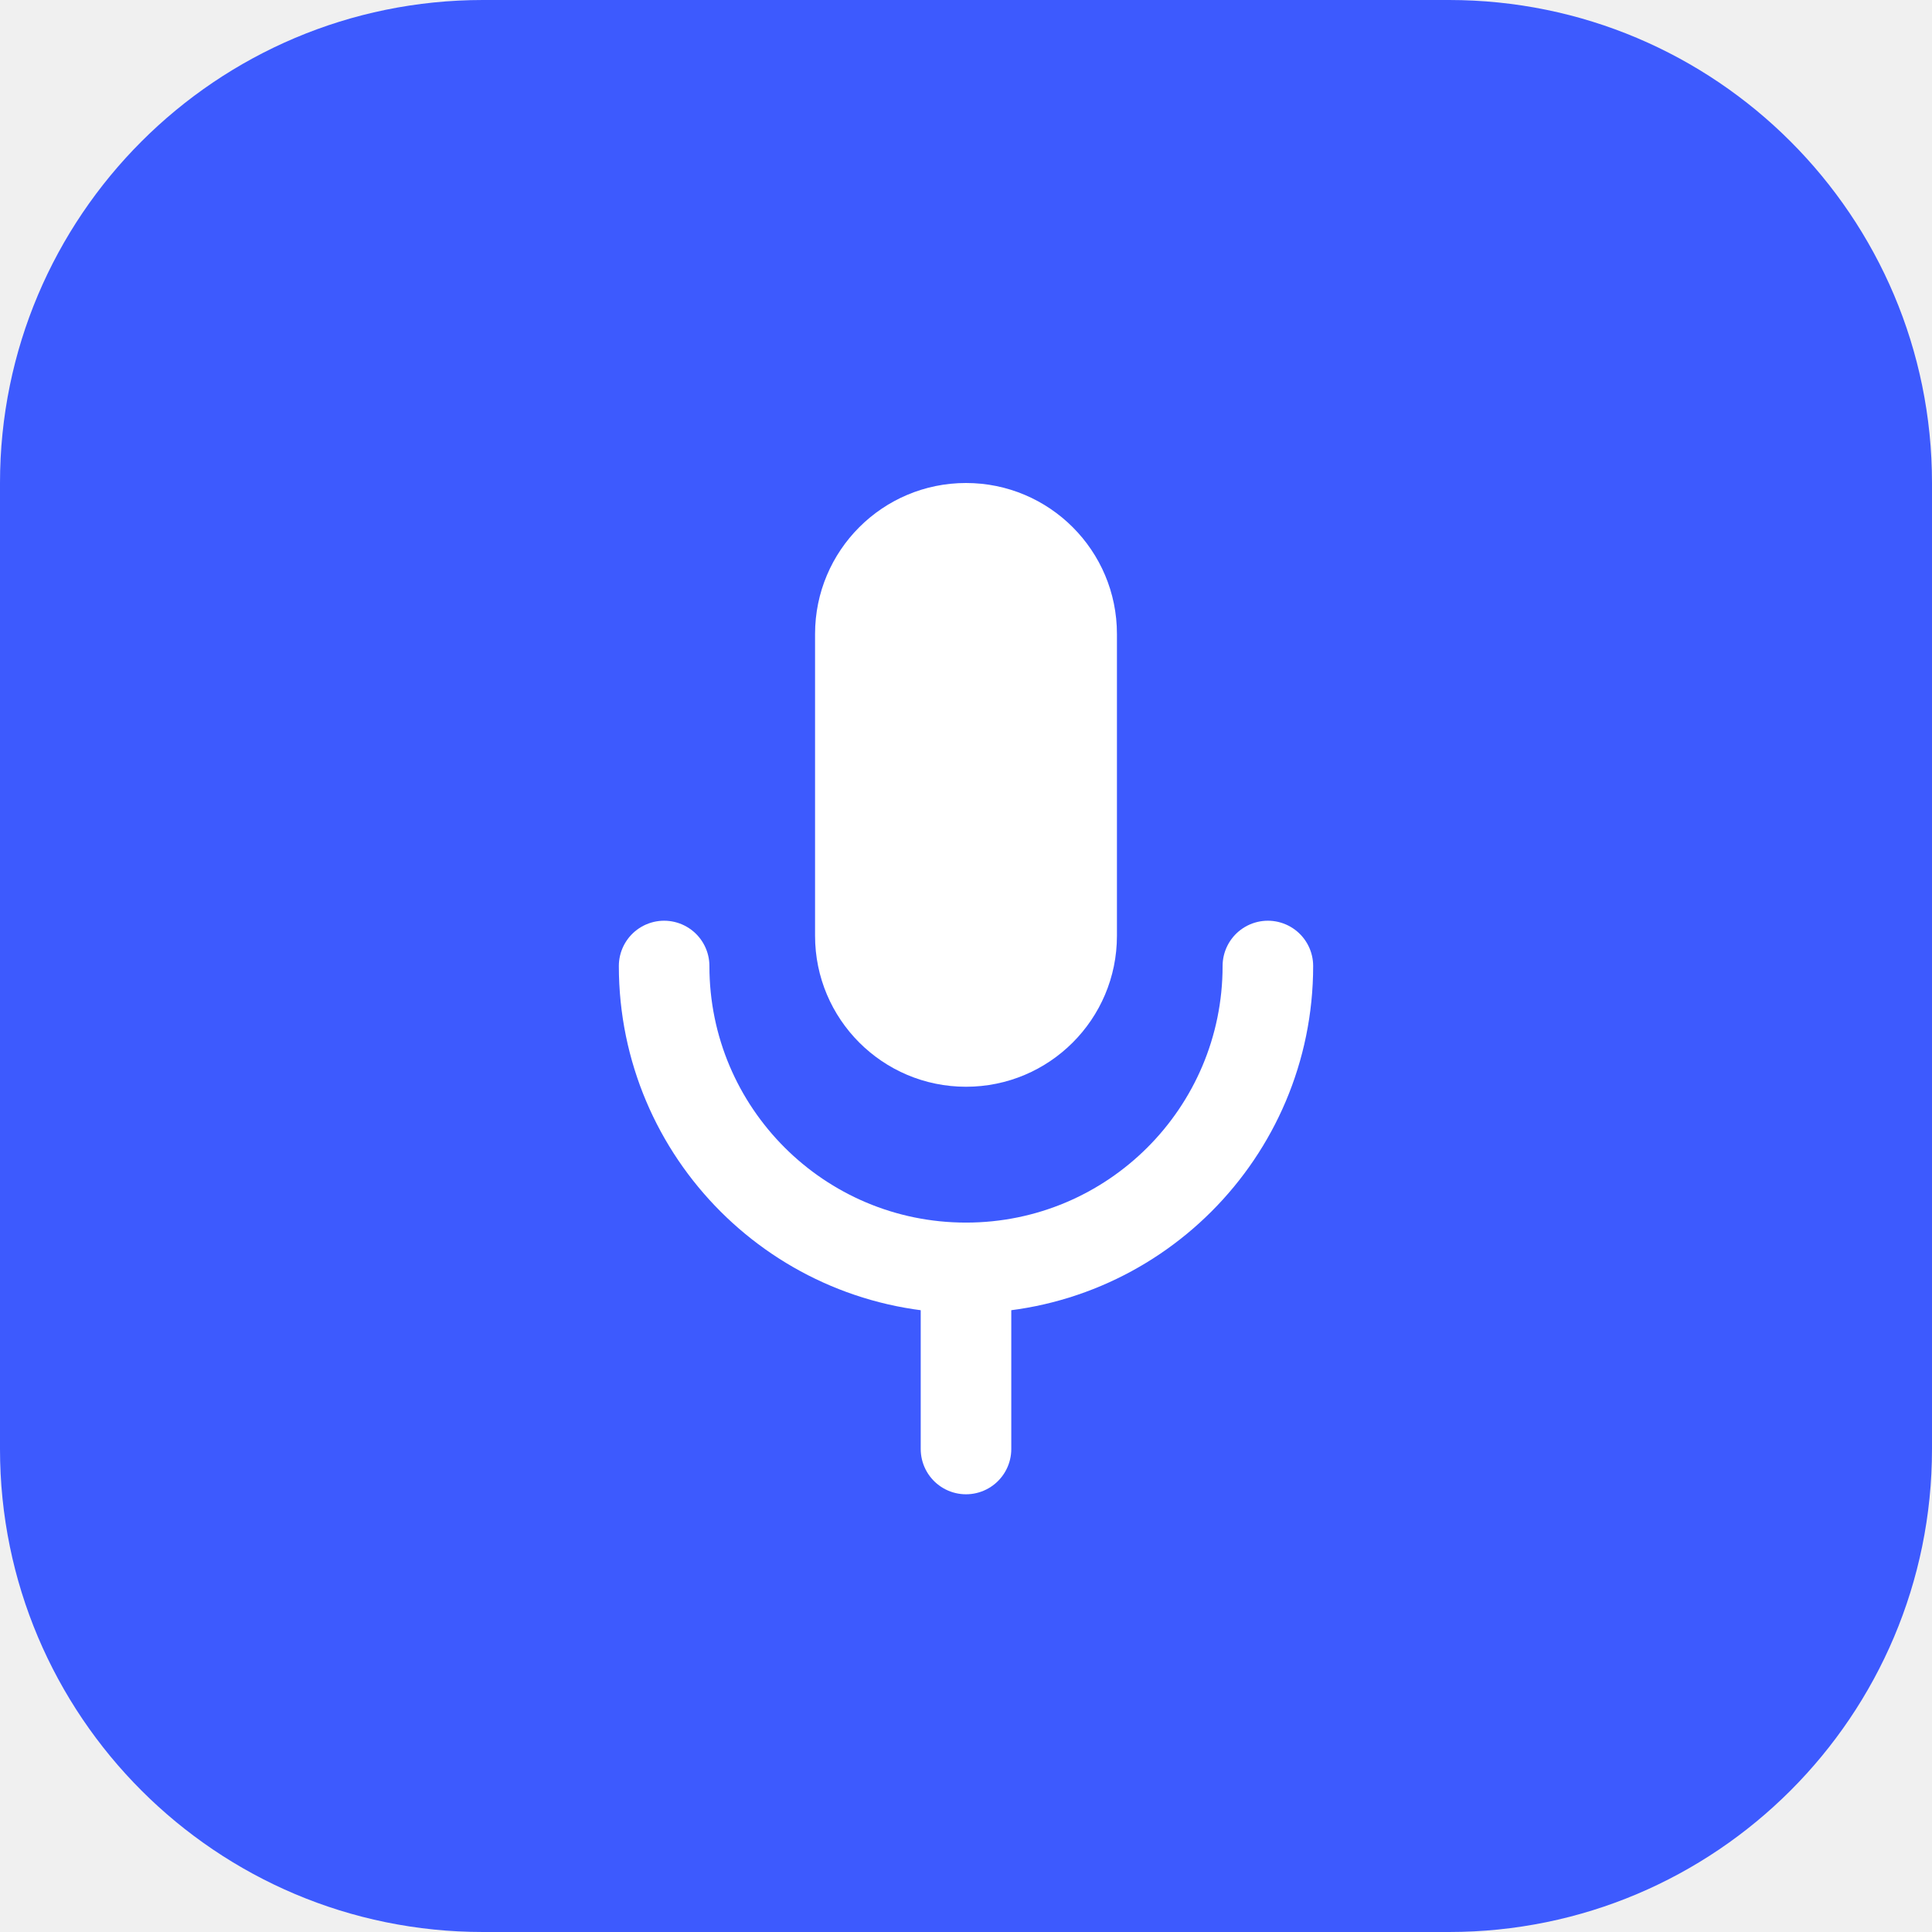
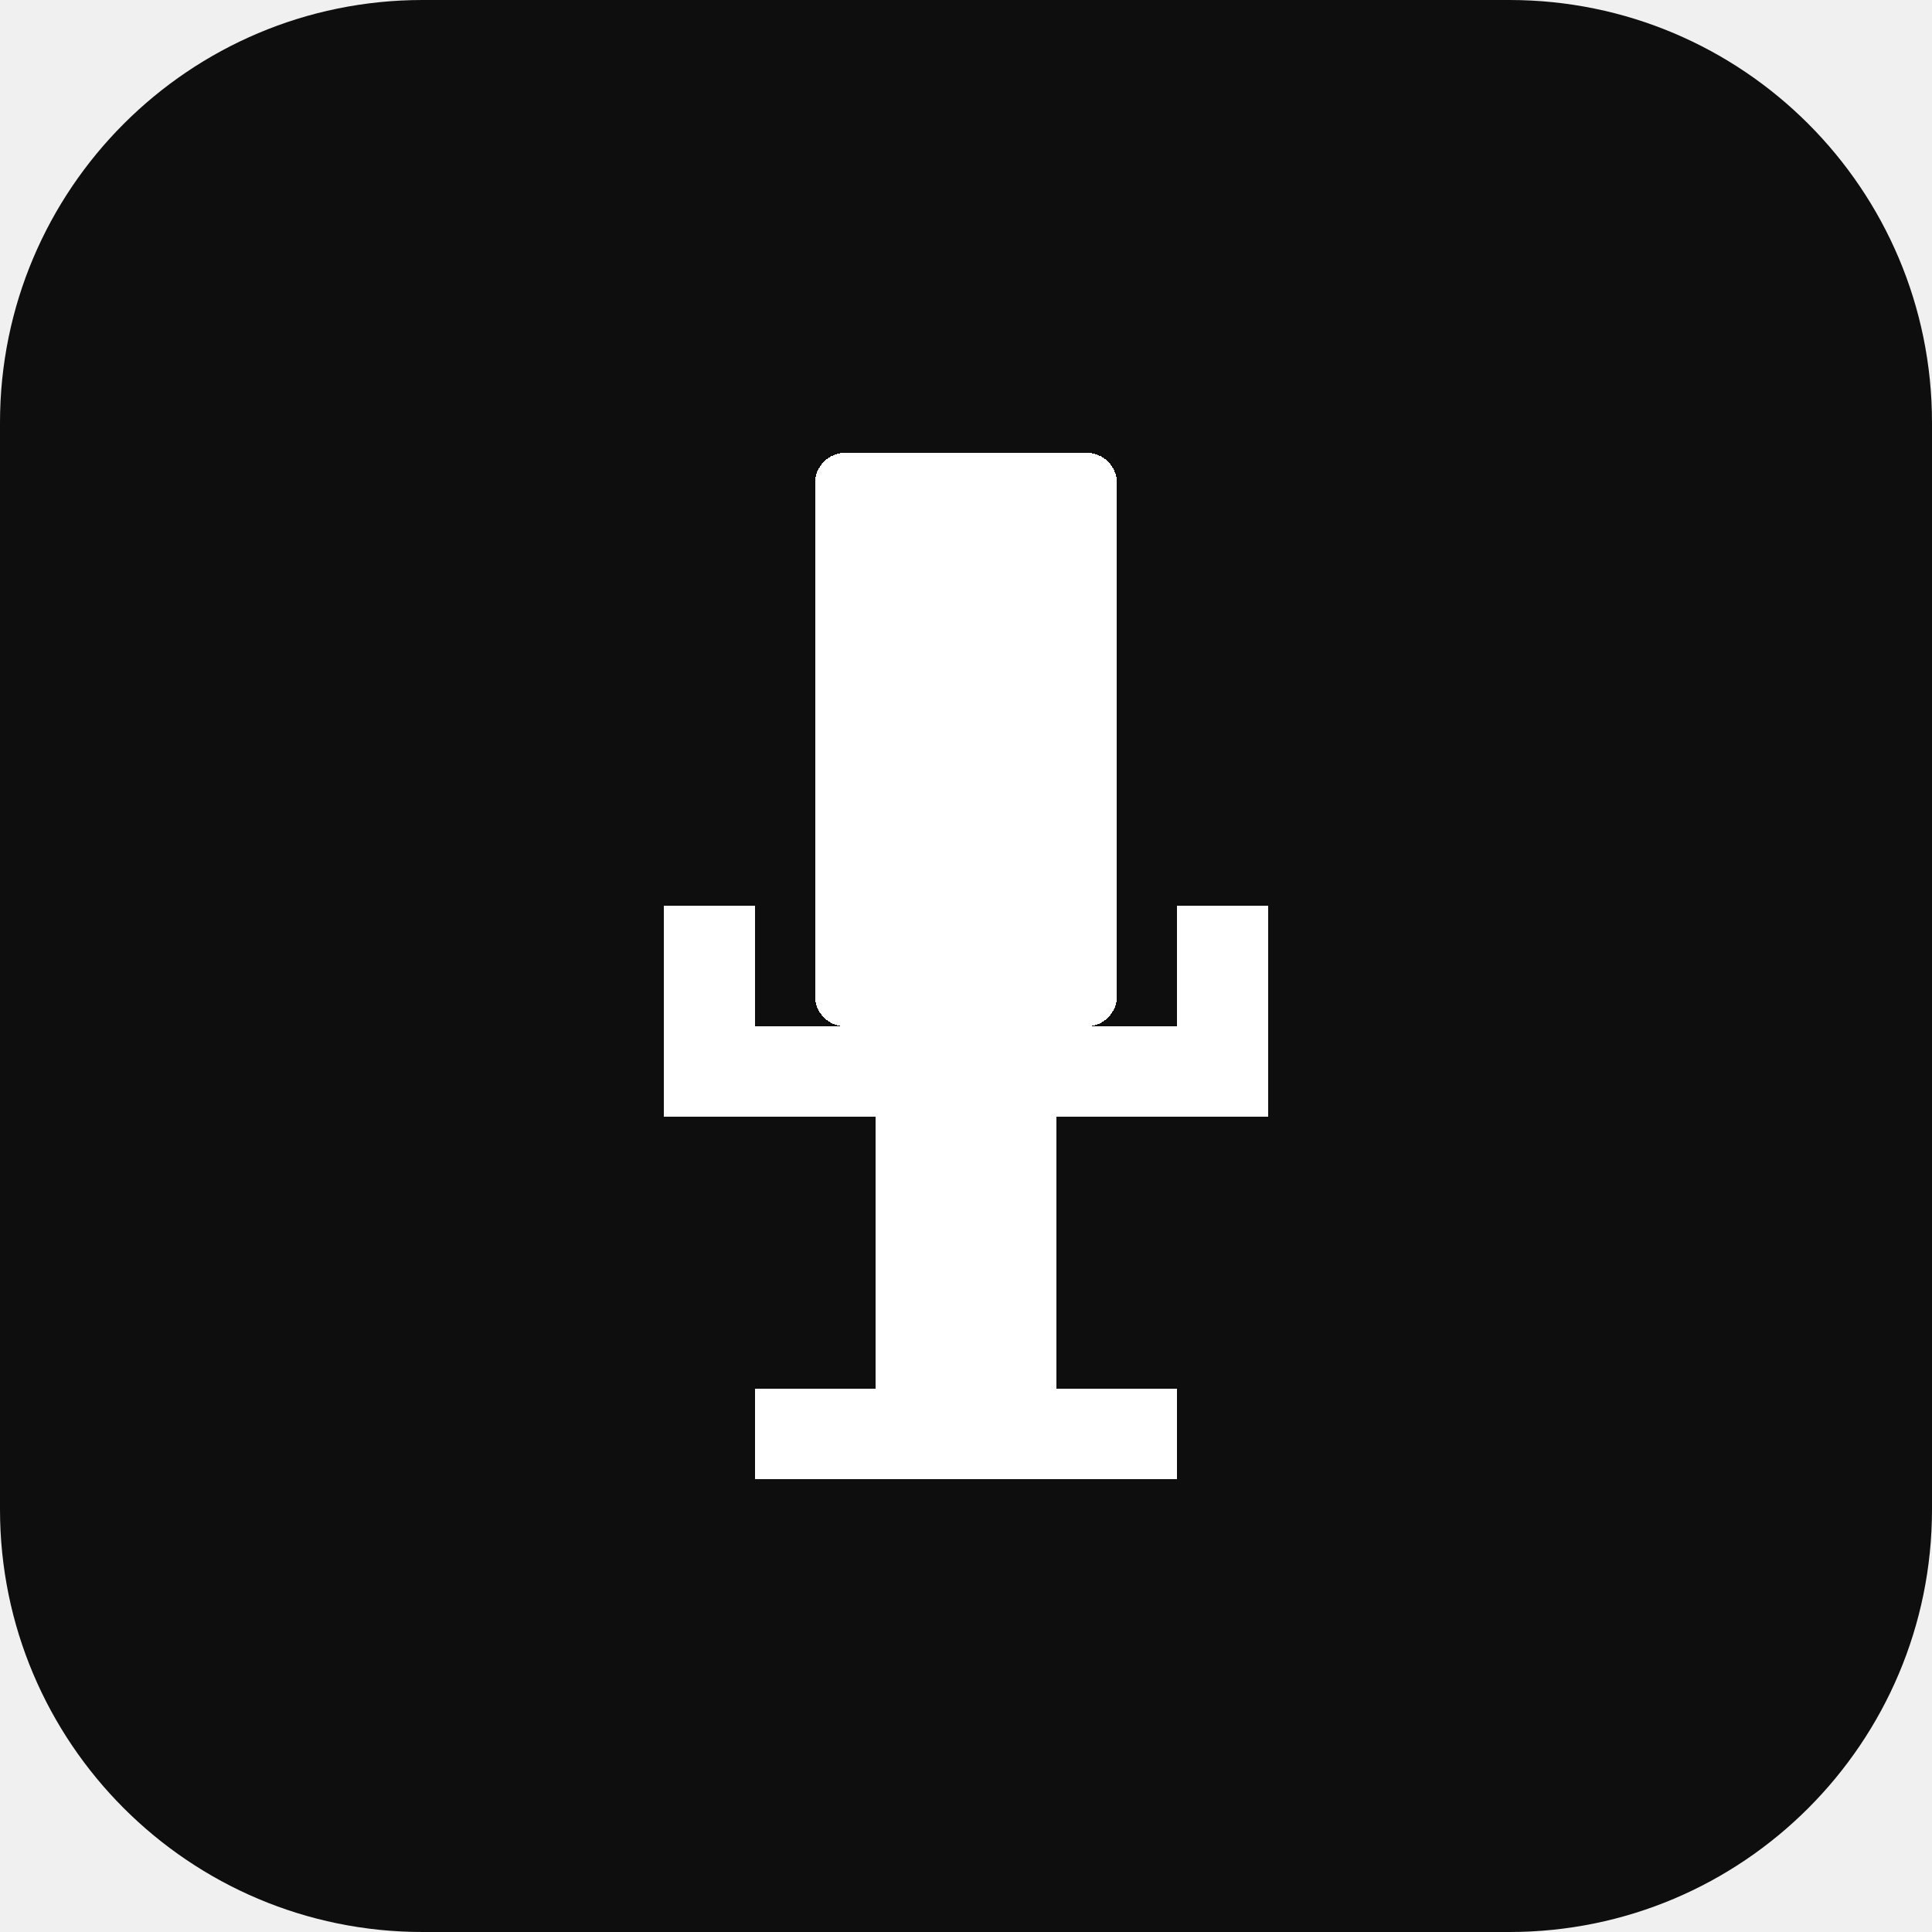
<svg xmlns="http://www.w3.org/2000/svg" viewBox="0 0 64 64" width="64" height="64">
-   <rect width="64" height="64" rx="16" fill="#3D5AFE" />
-   <rect x="27" y="16" width="10" height="20" rx="5" fill="#ffffff" />
-   <path d="M22 32 a10 10 0 0 0 20 0" fill="none" stroke="#ffffff" stroke-width="3" stroke-linecap="round" />
-   <line x1="32" y1="42" x2="32" y2="48" stroke="#ffffff" stroke-width="3" stroke-linecap="round" />
+   <rect width="64" height="64" rx="14" fill="#0E0E0E" />
+   <g fill="#FFFFFF" shape-rendering="crispEdges">
+     <rect x="27" y="15" width="10" height="19" rx="1" />
+     <rect x="22" y="30" width="3" height="5" />
+     <rect x="39" y="30" width="3" height="5" />
+     <rect x="22" y="34" width="20" height="3" />
+     <rect x="29" y="37" width="6" height="9" />
+     <rect x="25" y="46" width="14" height="3" />
+   </g>
</svg>
